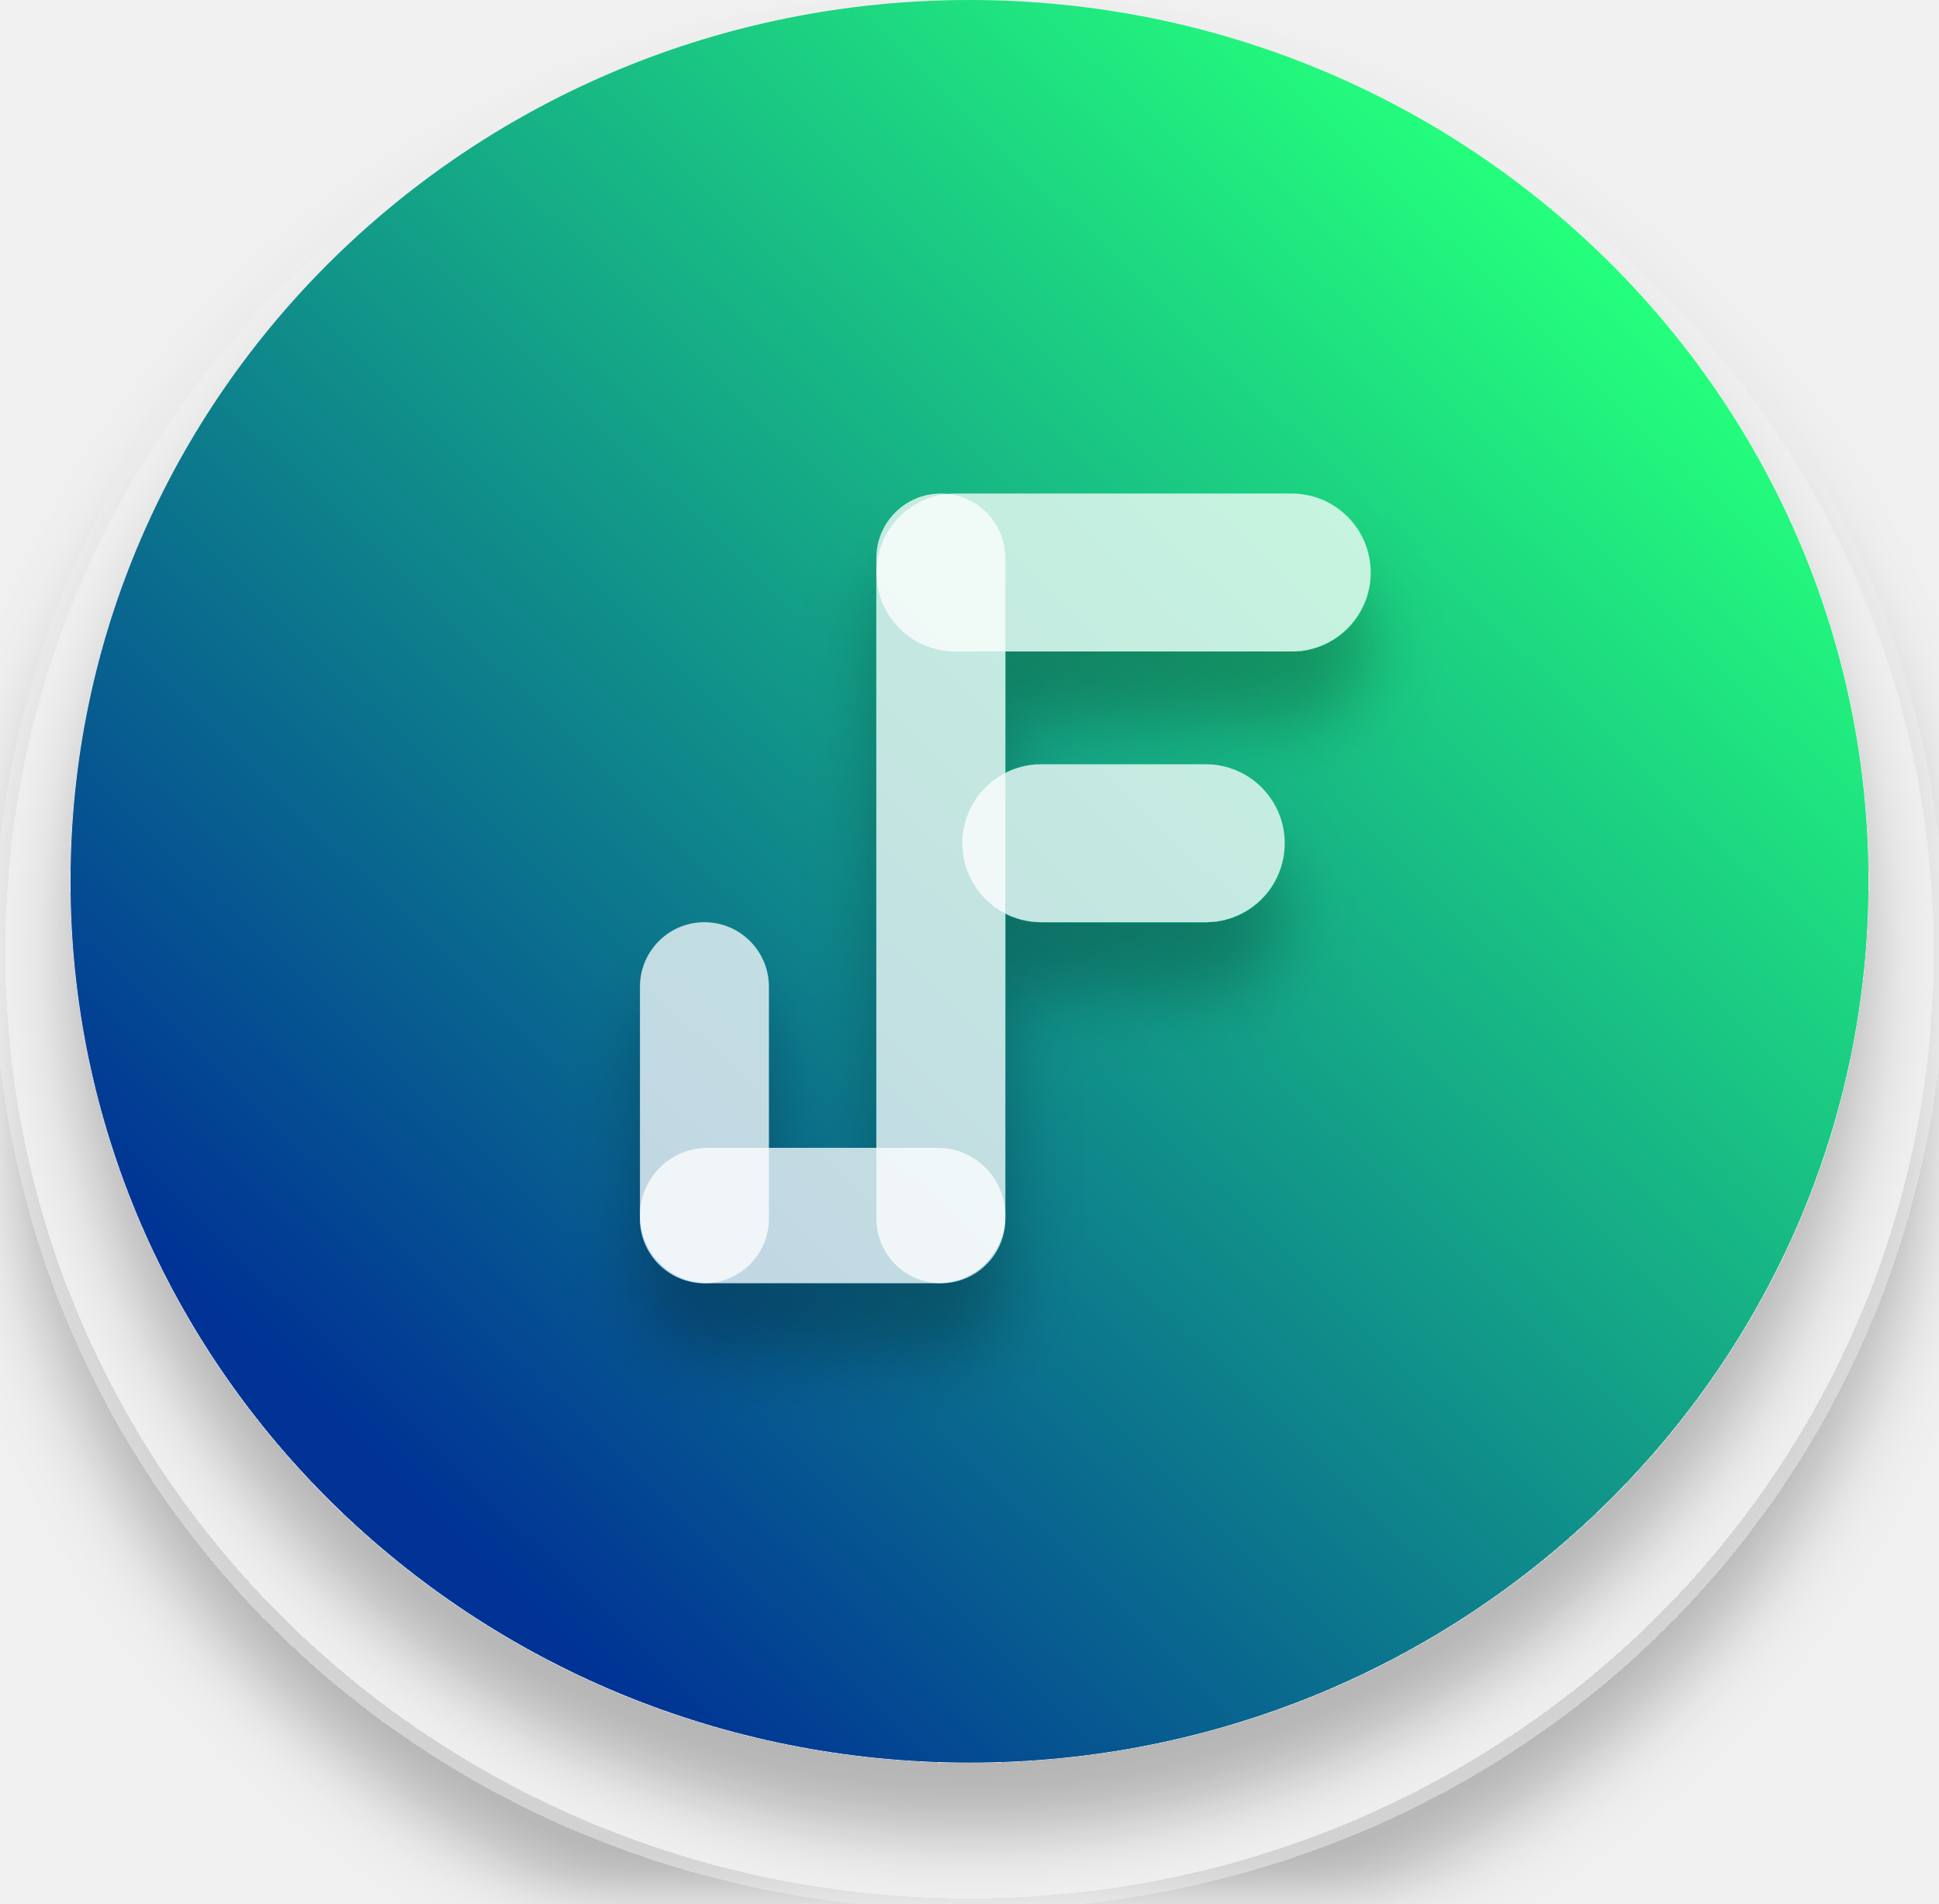
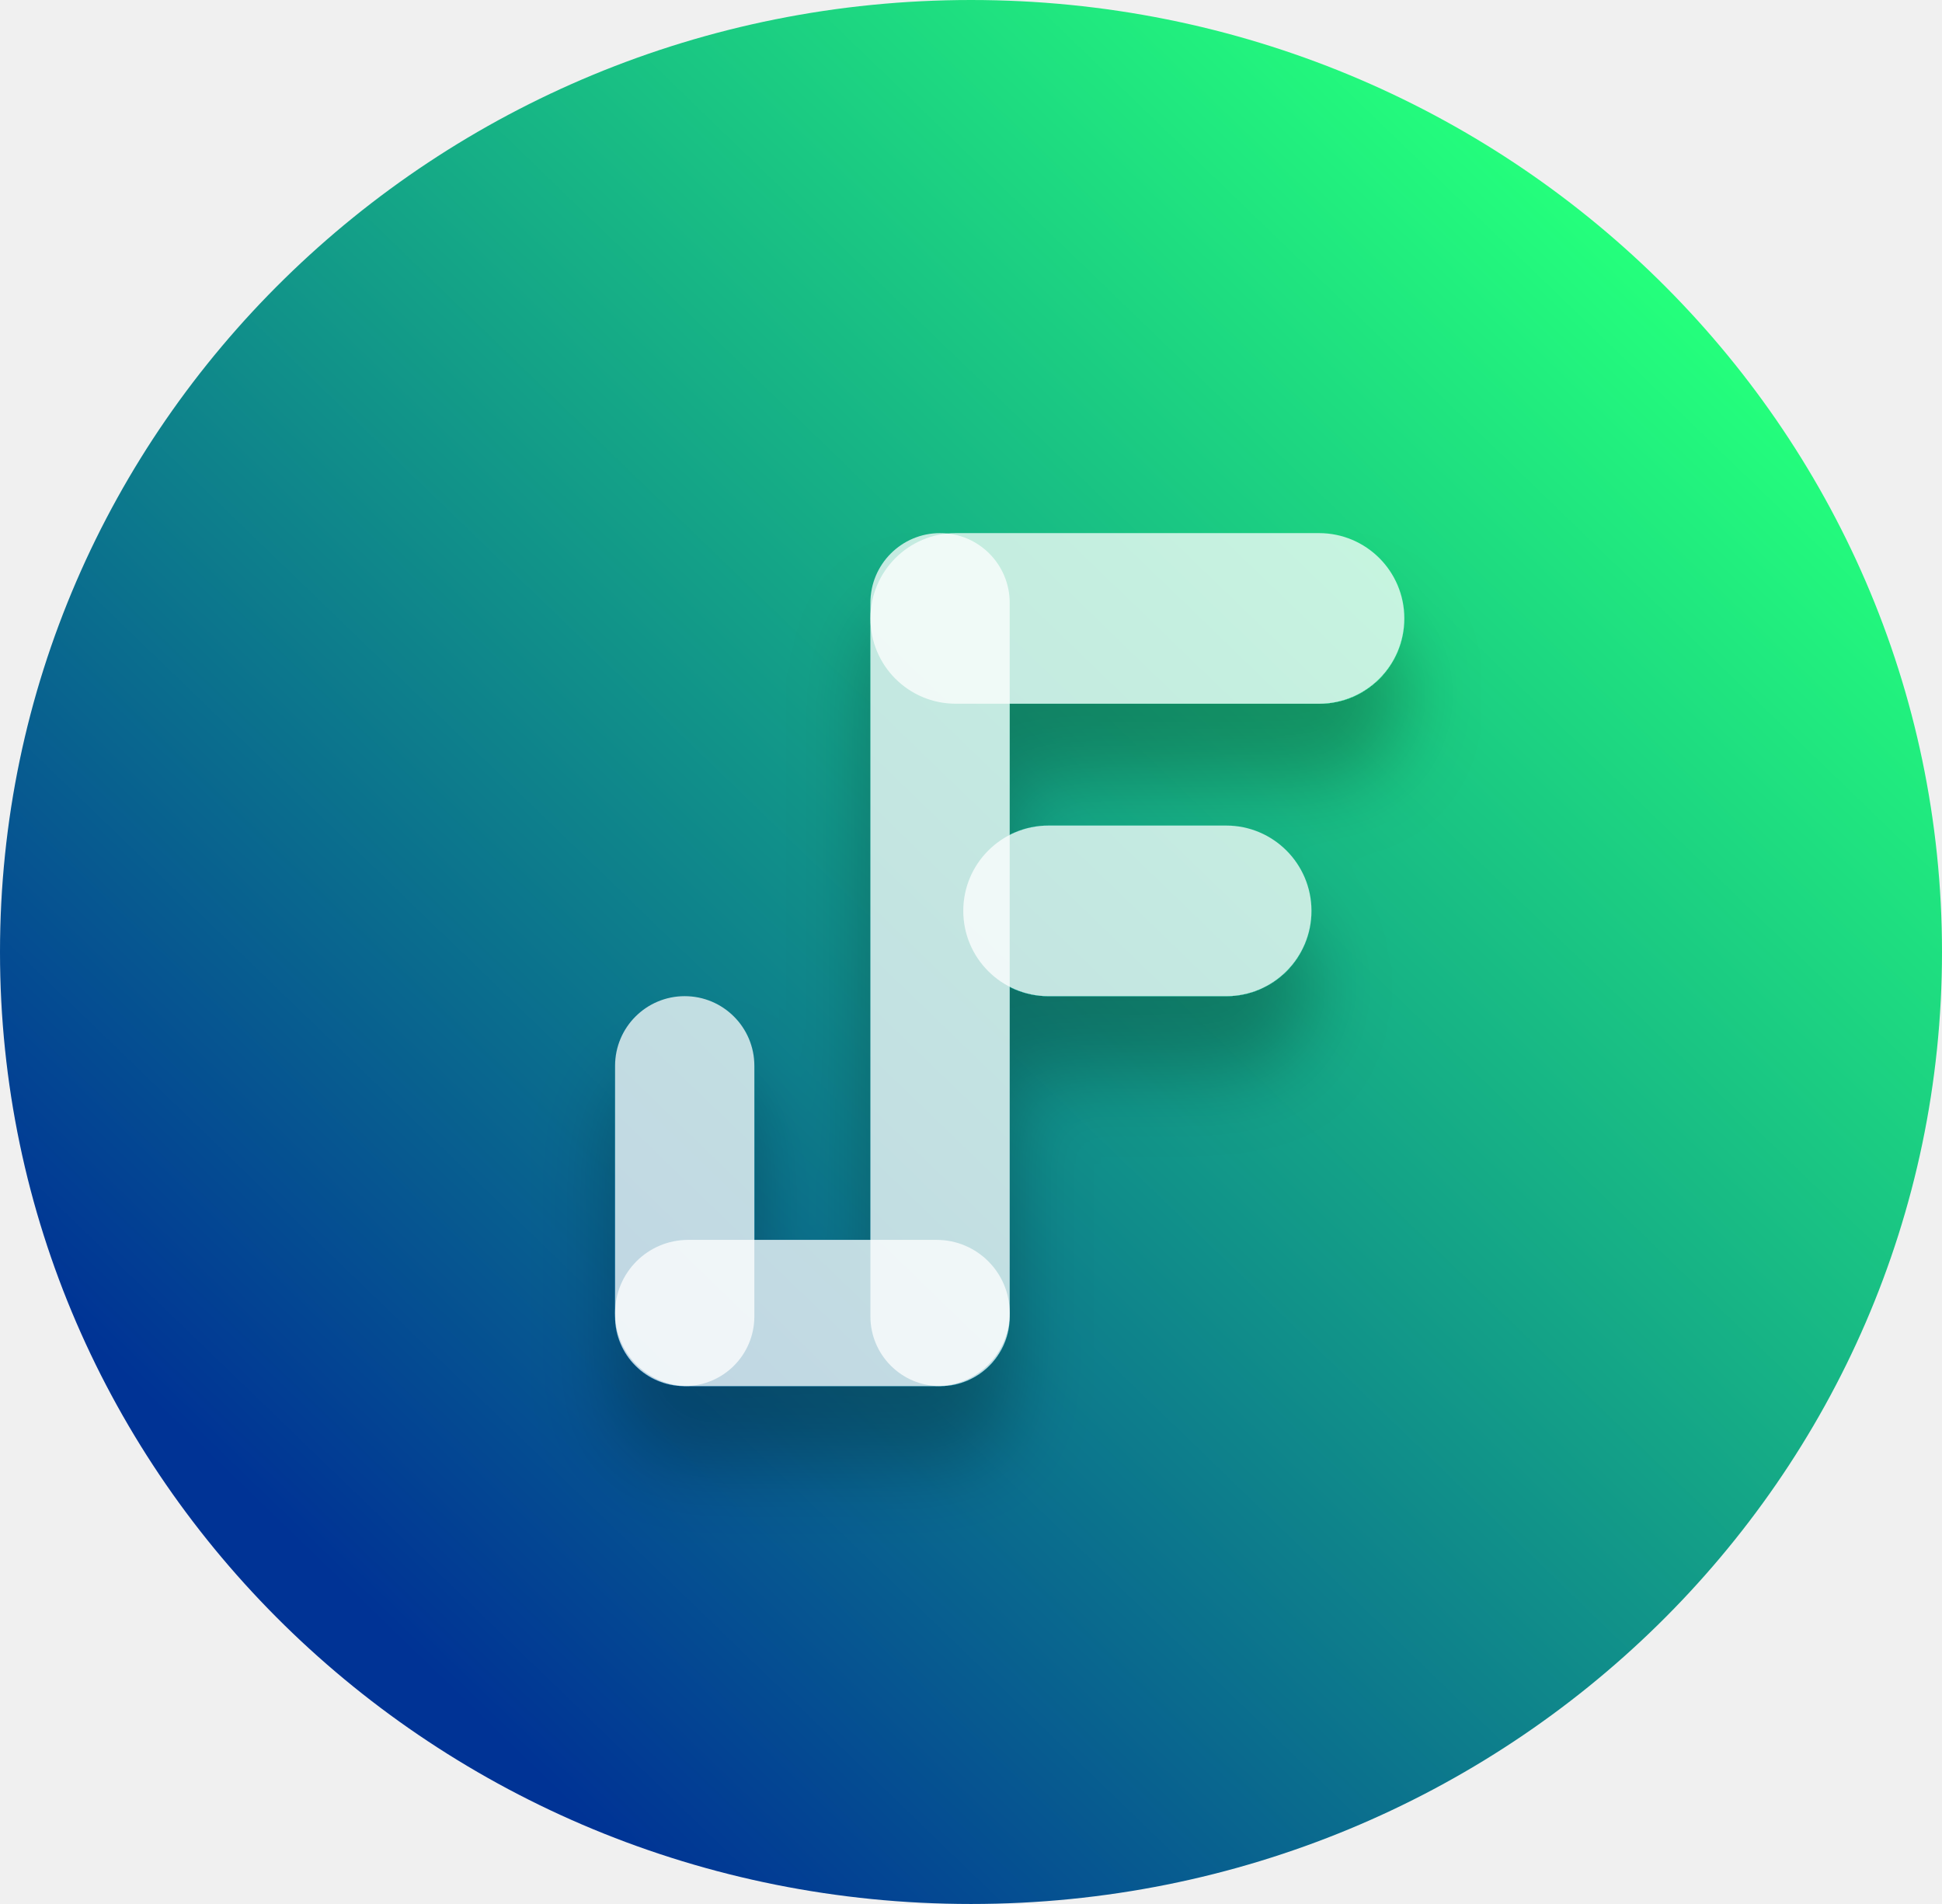
- <svg xmlns="http://www.w3.org/2000/svg" width="110" height="108" viewBox="0 0 110 108" fill="none">
+ <svg xmlns="http://www.w3.org/2000/svg" width="102" height="100" viewBox="0 0 102 100" fill="none">
+   <ellipse cx="51" cy="50" rx="51" ry="50" fill="url(#paint0_linear_42_161)" />
  <g filter="url(#filter0_d_42_161)">
-     <g filter="url(#filter1_d_42_161)">
-       <ellipse cx="55" cy="50" rx="51" ry="50" fill="url(#paint0_linear_42_161)" />
-     </g>
-     <g filter="url(#filter2_d_42_161)">
-       <rect x="49.717" y="28" width="7.315" height="44.8" rx="3.658" fill="#FFFEFE" fill-opacity="0.75" />
-       <rect x="49.717" y="28" width="28.042" height="8.96" rx="4.48" fill="white" fill-opacity="0.75" />
-       <rect x="54.594" y="43.36" width="18.288" height="8.96" rx="4.48" fill="#FFFEFE" fill-opacity="0.75" />
-       <rect x="36.305" y="65.12" width="20.727" height="7.68" rx="3.84" fill="white" fill-opacity="0.75" />
-       <rect x="36.305" y="52.32" width="7.315" height="20.48" rx="3.658" fill="white" fill-opacity="0.75" />
-     </g>
+     <rect x="45.717" y="28" width="7.315" height="44.8" rx="3.658" fill="#FFFEFE" fill-opacity="0.75" />
+     <rect x="45.717" y="28" width="28.042" height="8.96" rx="4.48" fill="white" fill-opacity="0.75" />
+     <rect x="50.594" y="43.36" width="18.288" height="8.96" rx="4.48" fill="#FFFEFE" fill-opacity="0.75" />
+     <rect x="32.306" y="65.12" width="20.727" height="7.68" rx="3.84" fill="white" fill-opacity="0.75" />
+     <rect x="32.306" y="52.32" width="7.315" height="20.48" rx="3.658" fill="white" fill-opacity="0.75" />
  </g>
  <defs>
-     <filter id="filter0_d_42_161" x="0" y="0" width="110" height="108" filterUnits="userSpaceOnUse" color-interpolation-filters="sRGB">
+     <filter id="filter0_d_42_161" x="24.277" y="28" width="53.482" height="53" filterUnits="userSpaceOnUse" color-interpolation-filters="sRGB">
      <feFlood flood-opacity="0" result="BackgroundImageFix" />
      <feColorMatrix in="SourceAlpha" type="matrix" values="0 0 0 0 0 0 0 0 0 0 0 0 0 0 0 0 0 0 127 0" result="hardAlpha" />
      <feOffset dy="4" />
      <feGaussianBlur stdDeviation="2" />
      <feComposite in2="hardAlpha" operator="out" />
      <feColorMatrix type="matrix" values="0 0 0 0 0 0 0 0 0 0 0 0 0 0 0 0 0 0 0.25 0" />
      <feBlend mode="normal" in2="BackgroundImageFix" result="effect1_dropShadow_42_161" />
      <feBlend mode="normal" in="SourceGraphic" in2="effect1_dropShadow_42_161" result="shape" />
    </filter>
-     <filter id="filter1_d_42_161" x="0" y="0" width="110" height="108" filterUnits="userSpaceOnUse" color-interpolation-filters="sRGB">
-       <feFlood flood-opacity="0" result="BackgroundImageFix" />
-       <feColorMatrix in="SourceAlpha" type="matrix" values="0 0 0 0 0 0 0 0 0 0 0 0 0 0 0 0 0 0 127 0" result="hardAlpha" />
-       <feOffset dy="4" />
-       <feGaussianBlur stdDeviation="2" />
-       <feComposite in2="hardAlpha" operator="out" />
-       <feColorMatrix type="matrix" values="0 0 0 0 0 0 0 0 0 0 0 0 0 0 0 0 0 0 0.25 0" />
-       <feBlend mode="normal" in2="BackgroundImageFix" result="effect1_dropShadow_42_161" />
-       <feBlend mode="normal" in="SourceGraphic" in2="effect1_dropShadow_42_161" result="shape" />
-     </filter>
-     <filter id="filter2_d_42_161" x="28.277" y="28" width="53.482" height="53" filterUnits="userSpaceOnUse" color-interpolation-filters="sRGB">
-       <feFlood flood-opacity="0" result="BackgroundImageFix" />
-       <feColorMatrix in="SourceAlpha" type="matrix" values="0 0 0 0 0 0 0 0 0 0 0 0 0 0 0 0 0 0 127 0" result="hardAlpha" />
-       <feOffset dy="4" />
-       <feGaussianBlur stdDeviation="2" />
-       <feComposite in2="hardAlpha" operator="out" />
-       <feColorMatrix type="matrix" values="0 0 0 0 0 0 0 0 0 0 0 0 0 0 0 0 0 0 0.25 0" />
-       <feBlend mode="normal" in2="BackgroundImageFix" result="effect1_dropShadow_42_161" />
-       <feBlend mode="normal" in="SourceGraphic" in2="effect1_dropShadow_42_161" result="shape" />
-     </filter>
-     <linearGradient id="paint0_linear_42_161" x1="86.976" y1="10.938" x2="19.441" y2="80.917" gradientUnits="userSpaceOnUse">
+     <linearGradient id="paint0_linear_42_161" x1="82.976" y1="10.938" x2="15.441" y2="80.917" gradientUnits="userSpaceOnUse">
      <stop stop-color="#24FF7C" />
      <stop offset="1" stop-color="#003395" />
    </linearGradient>
  </defs>
</svg>
